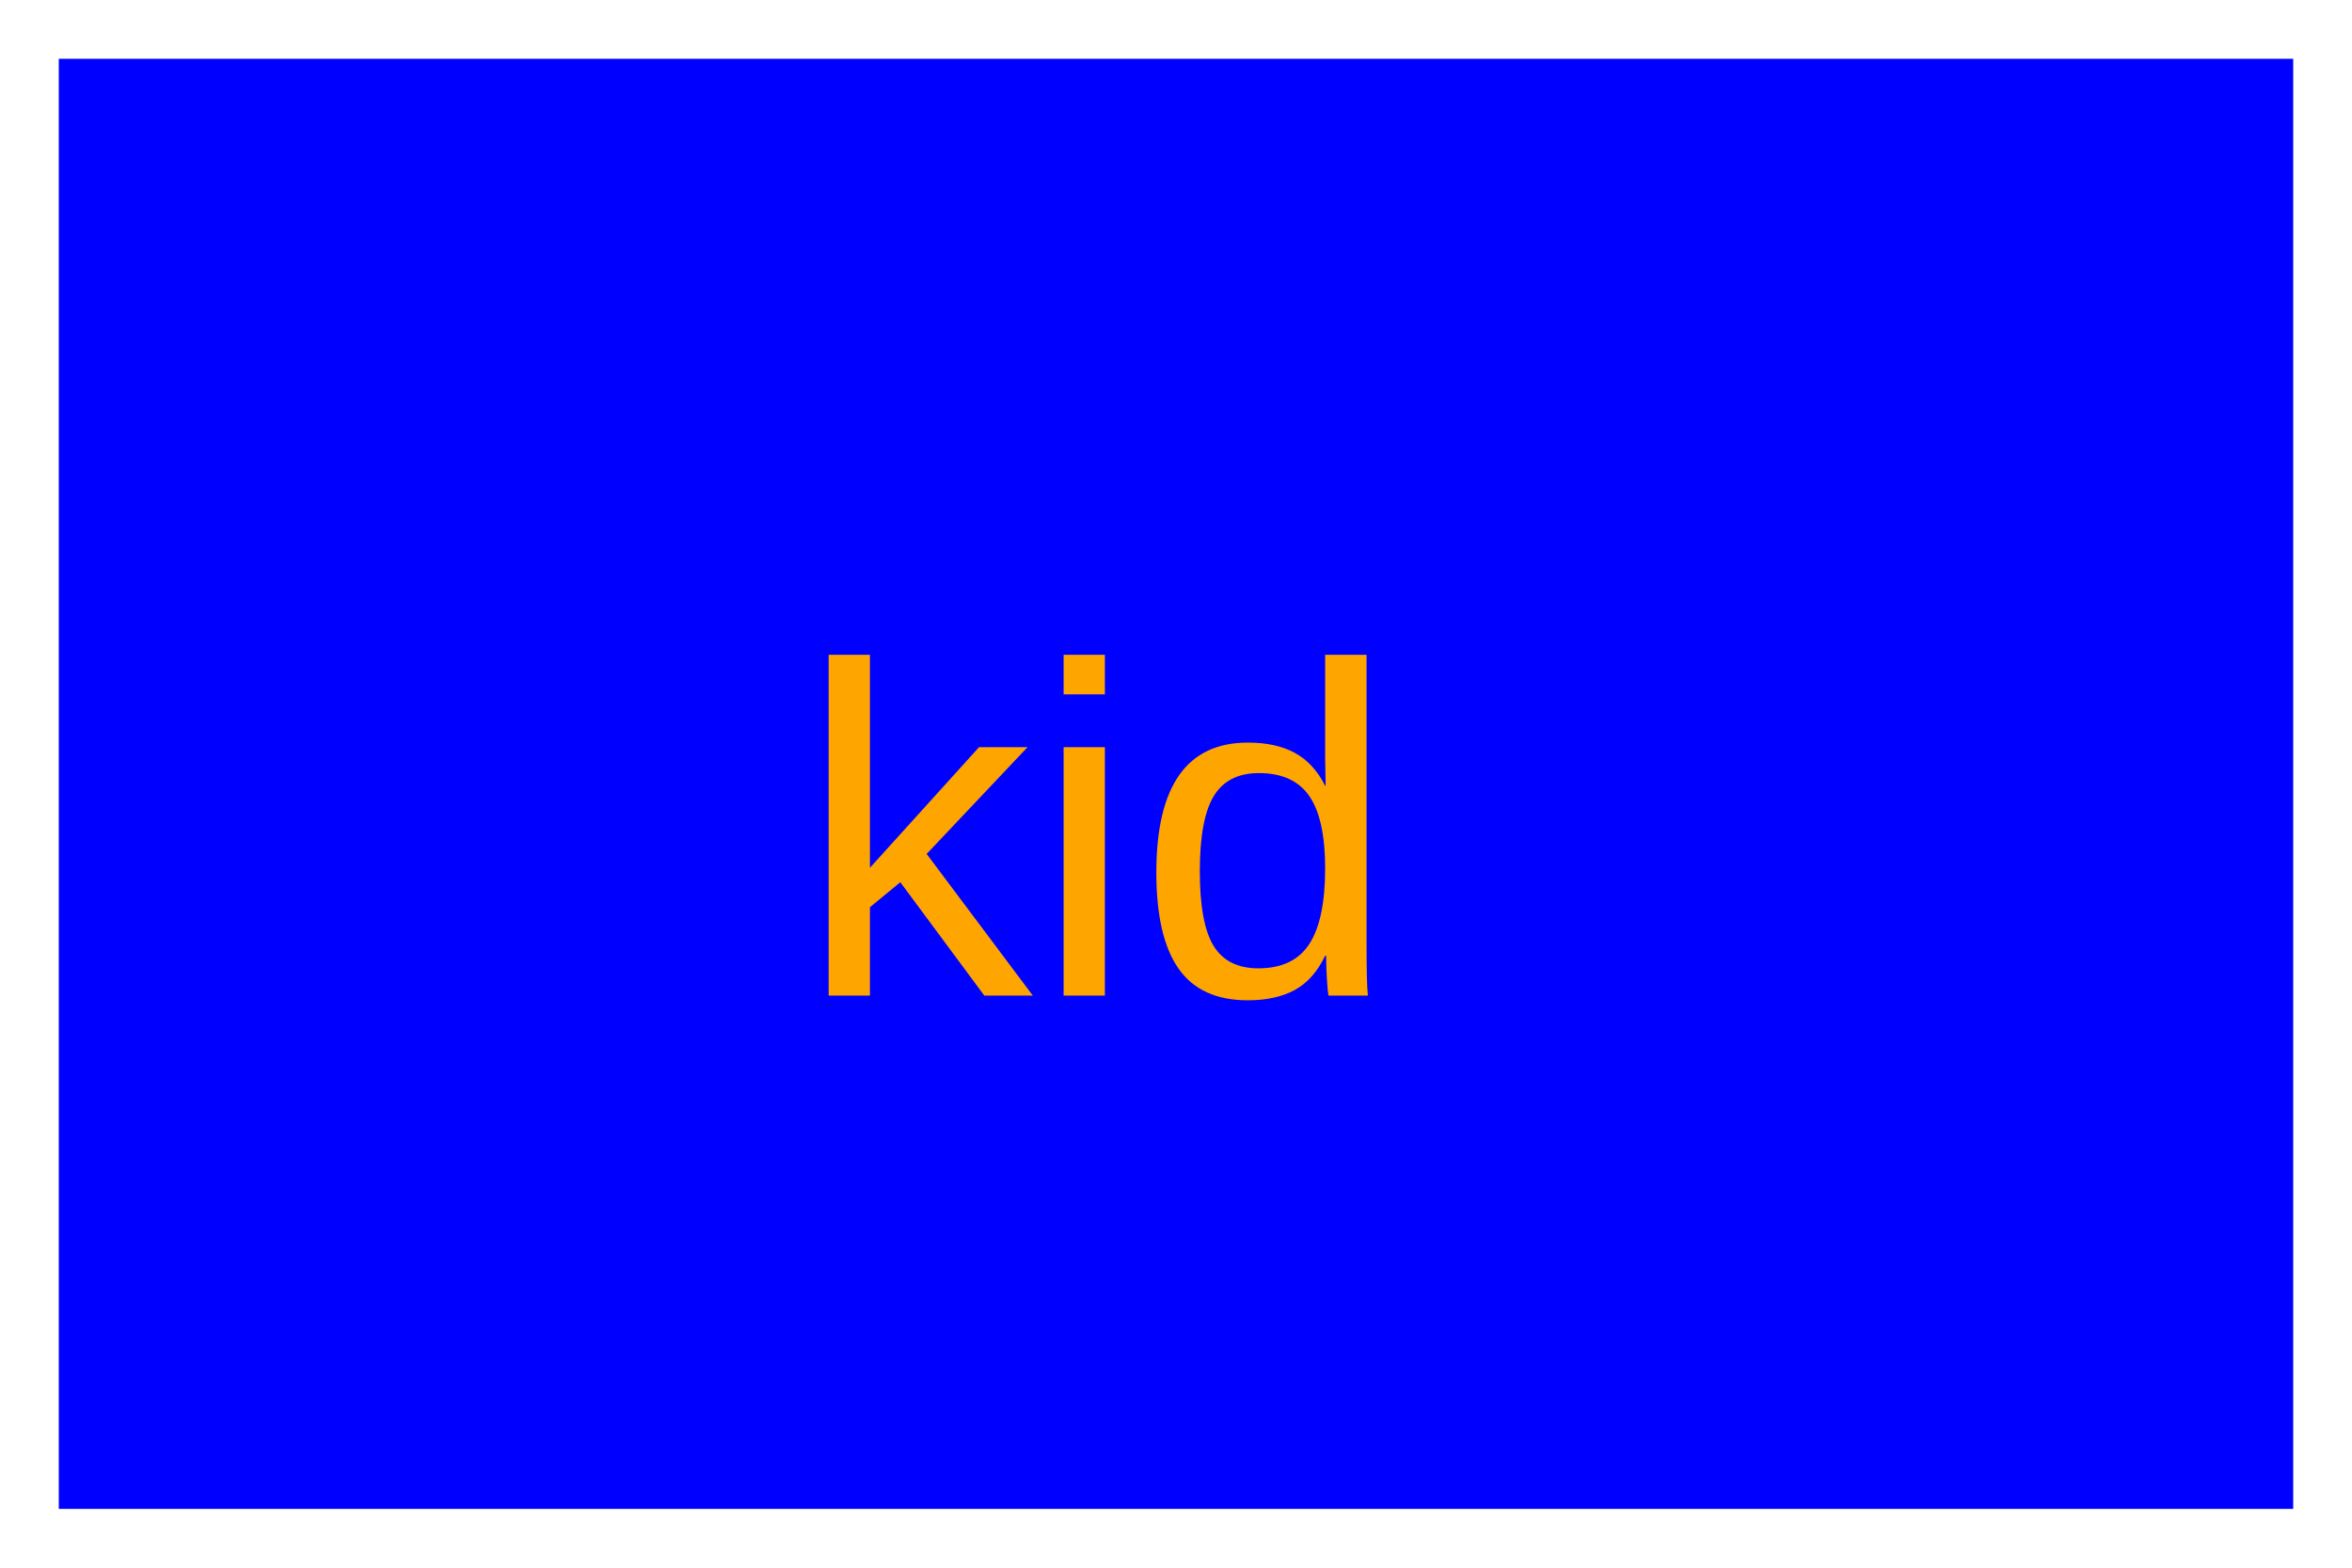
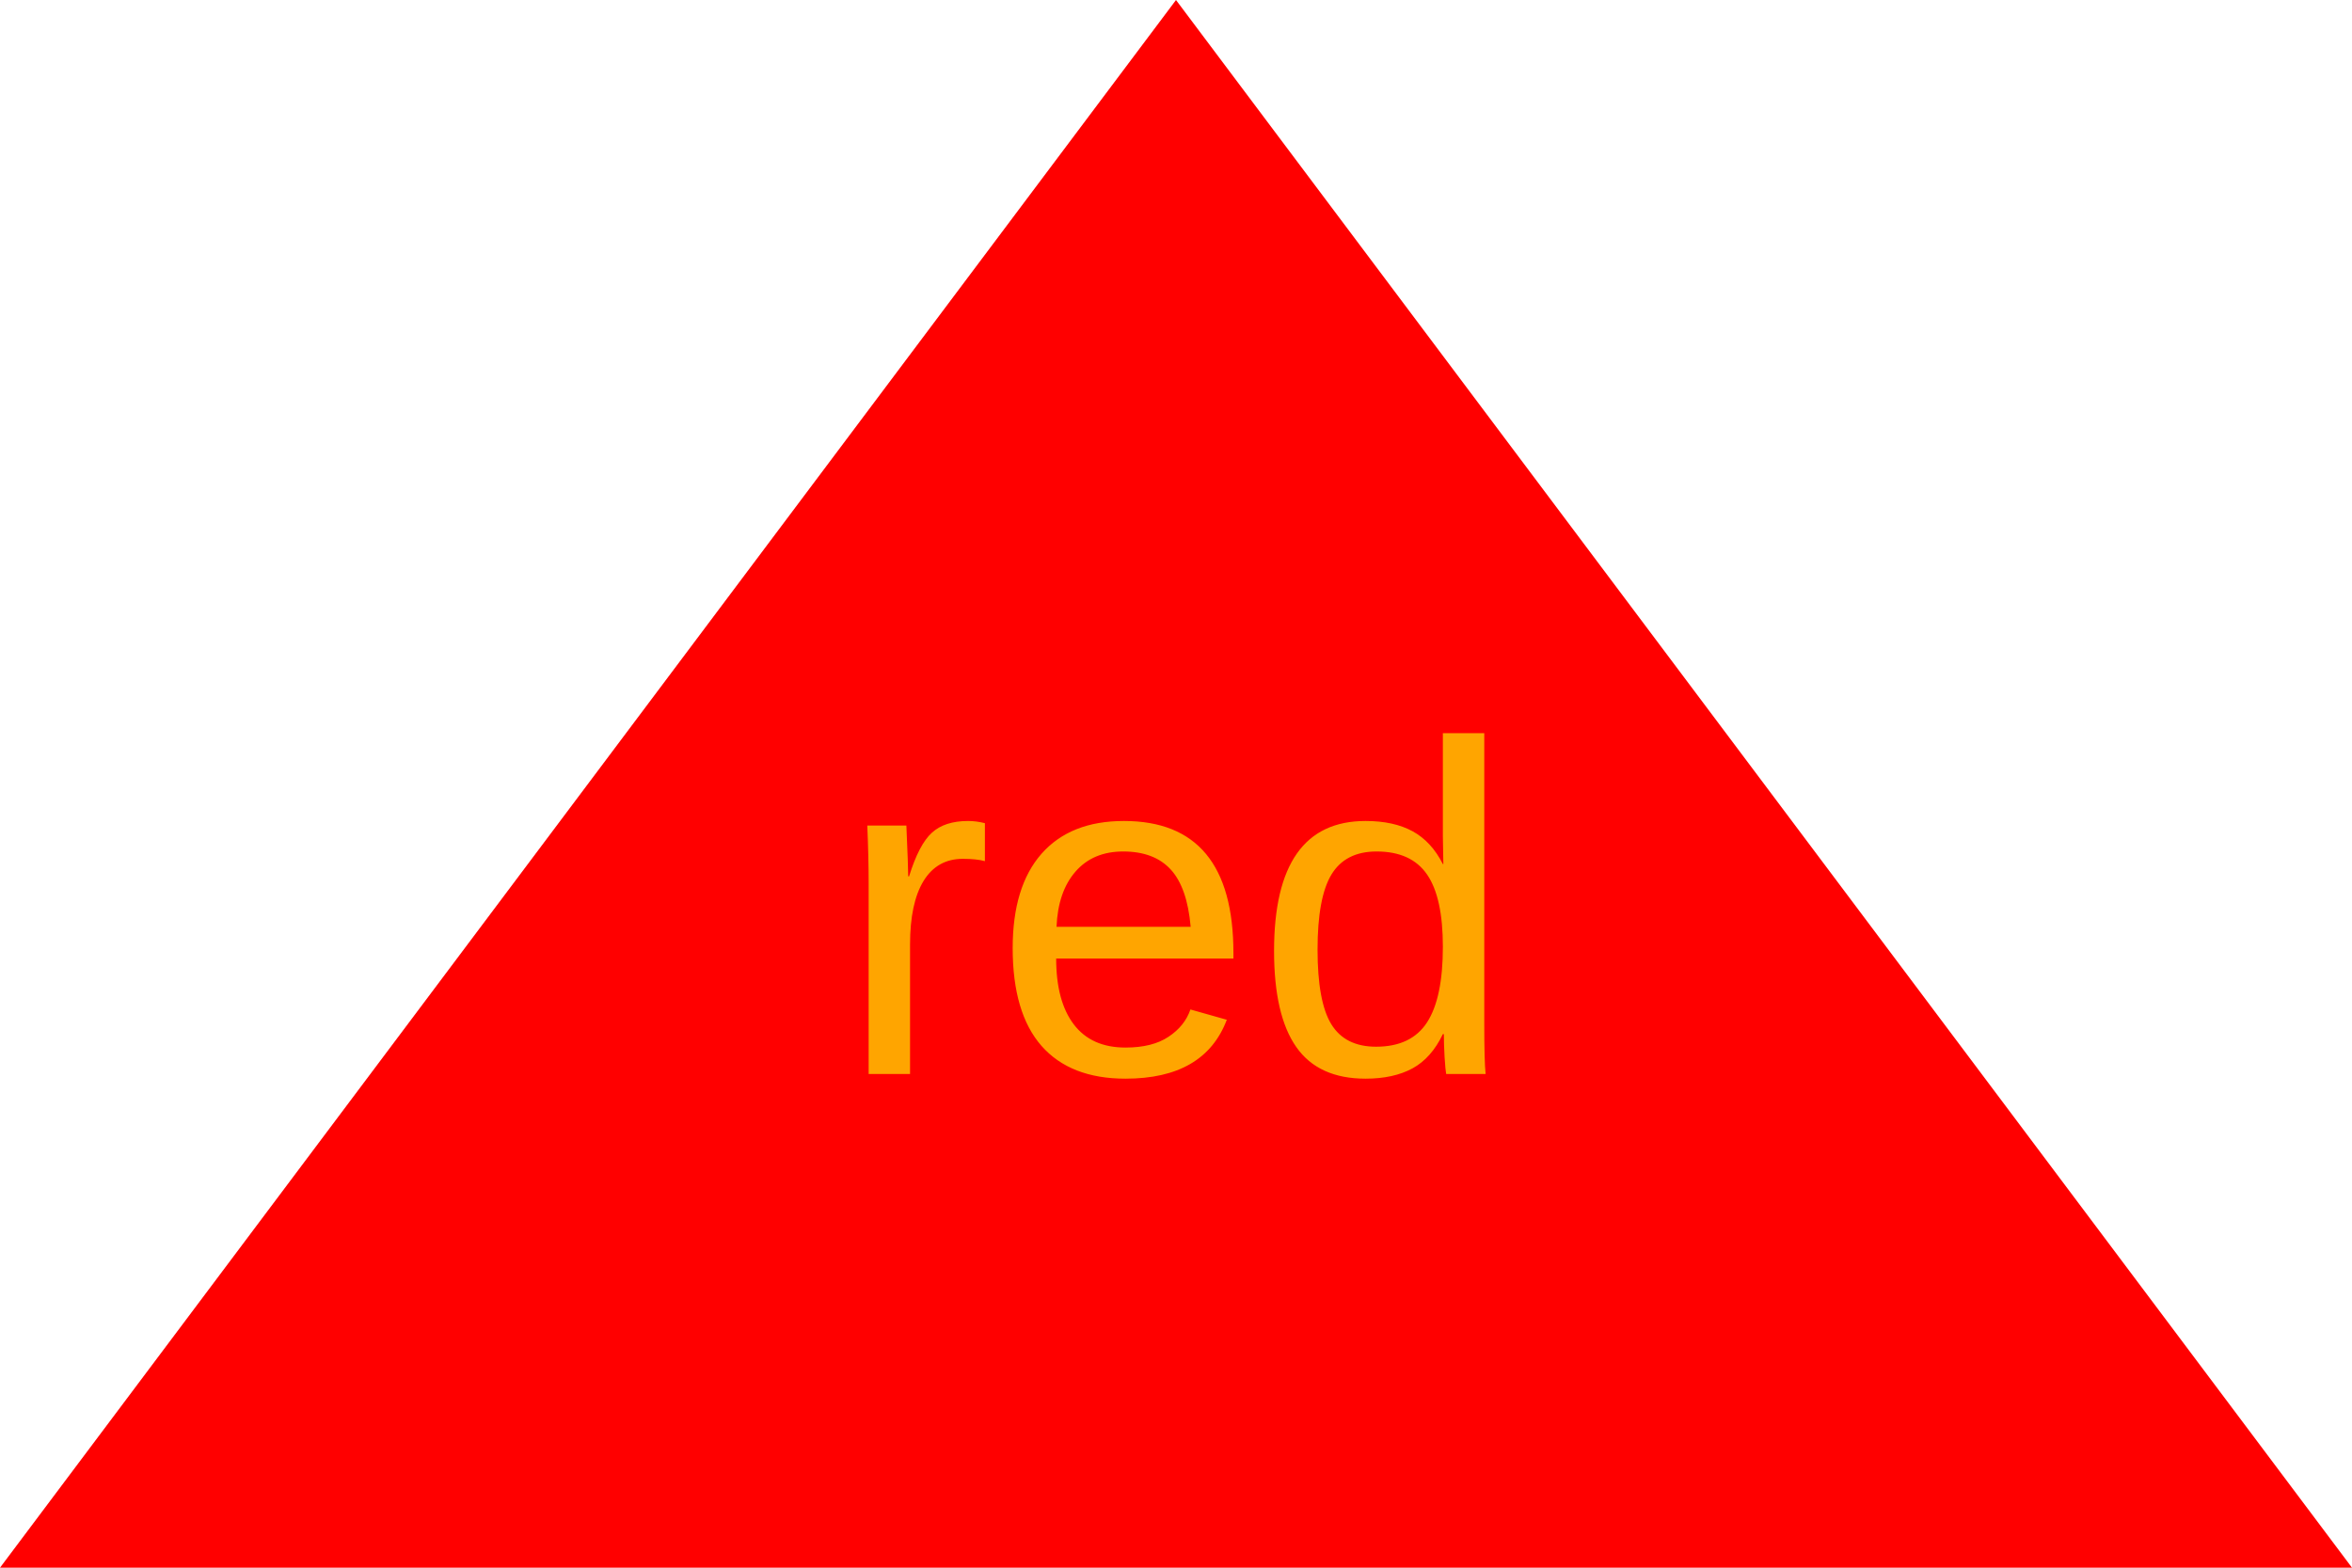
<svg xmlns="http://www.w3.org/2000/svg" width="300" height="200" viewBox="0 0 300 200" version="1.1">
-   <rect x="10" y="10" width="280" height="180" stroke="blue" fill="blue" stroke-width="5" />
-   <text x="140" y="110" font-size="60" font-family="Arial" text-anchor="middle" dominant-baseline="middle" fill="orange">kid</text>
+   <polygon points="150,0 0,200 300,200" fill="red" />
+   <text x="150" y="120" font-size="60" font-family="Arial" text-anchor="middle" dominant-baseline="middle" fill="orange">red</text>
</svg>
